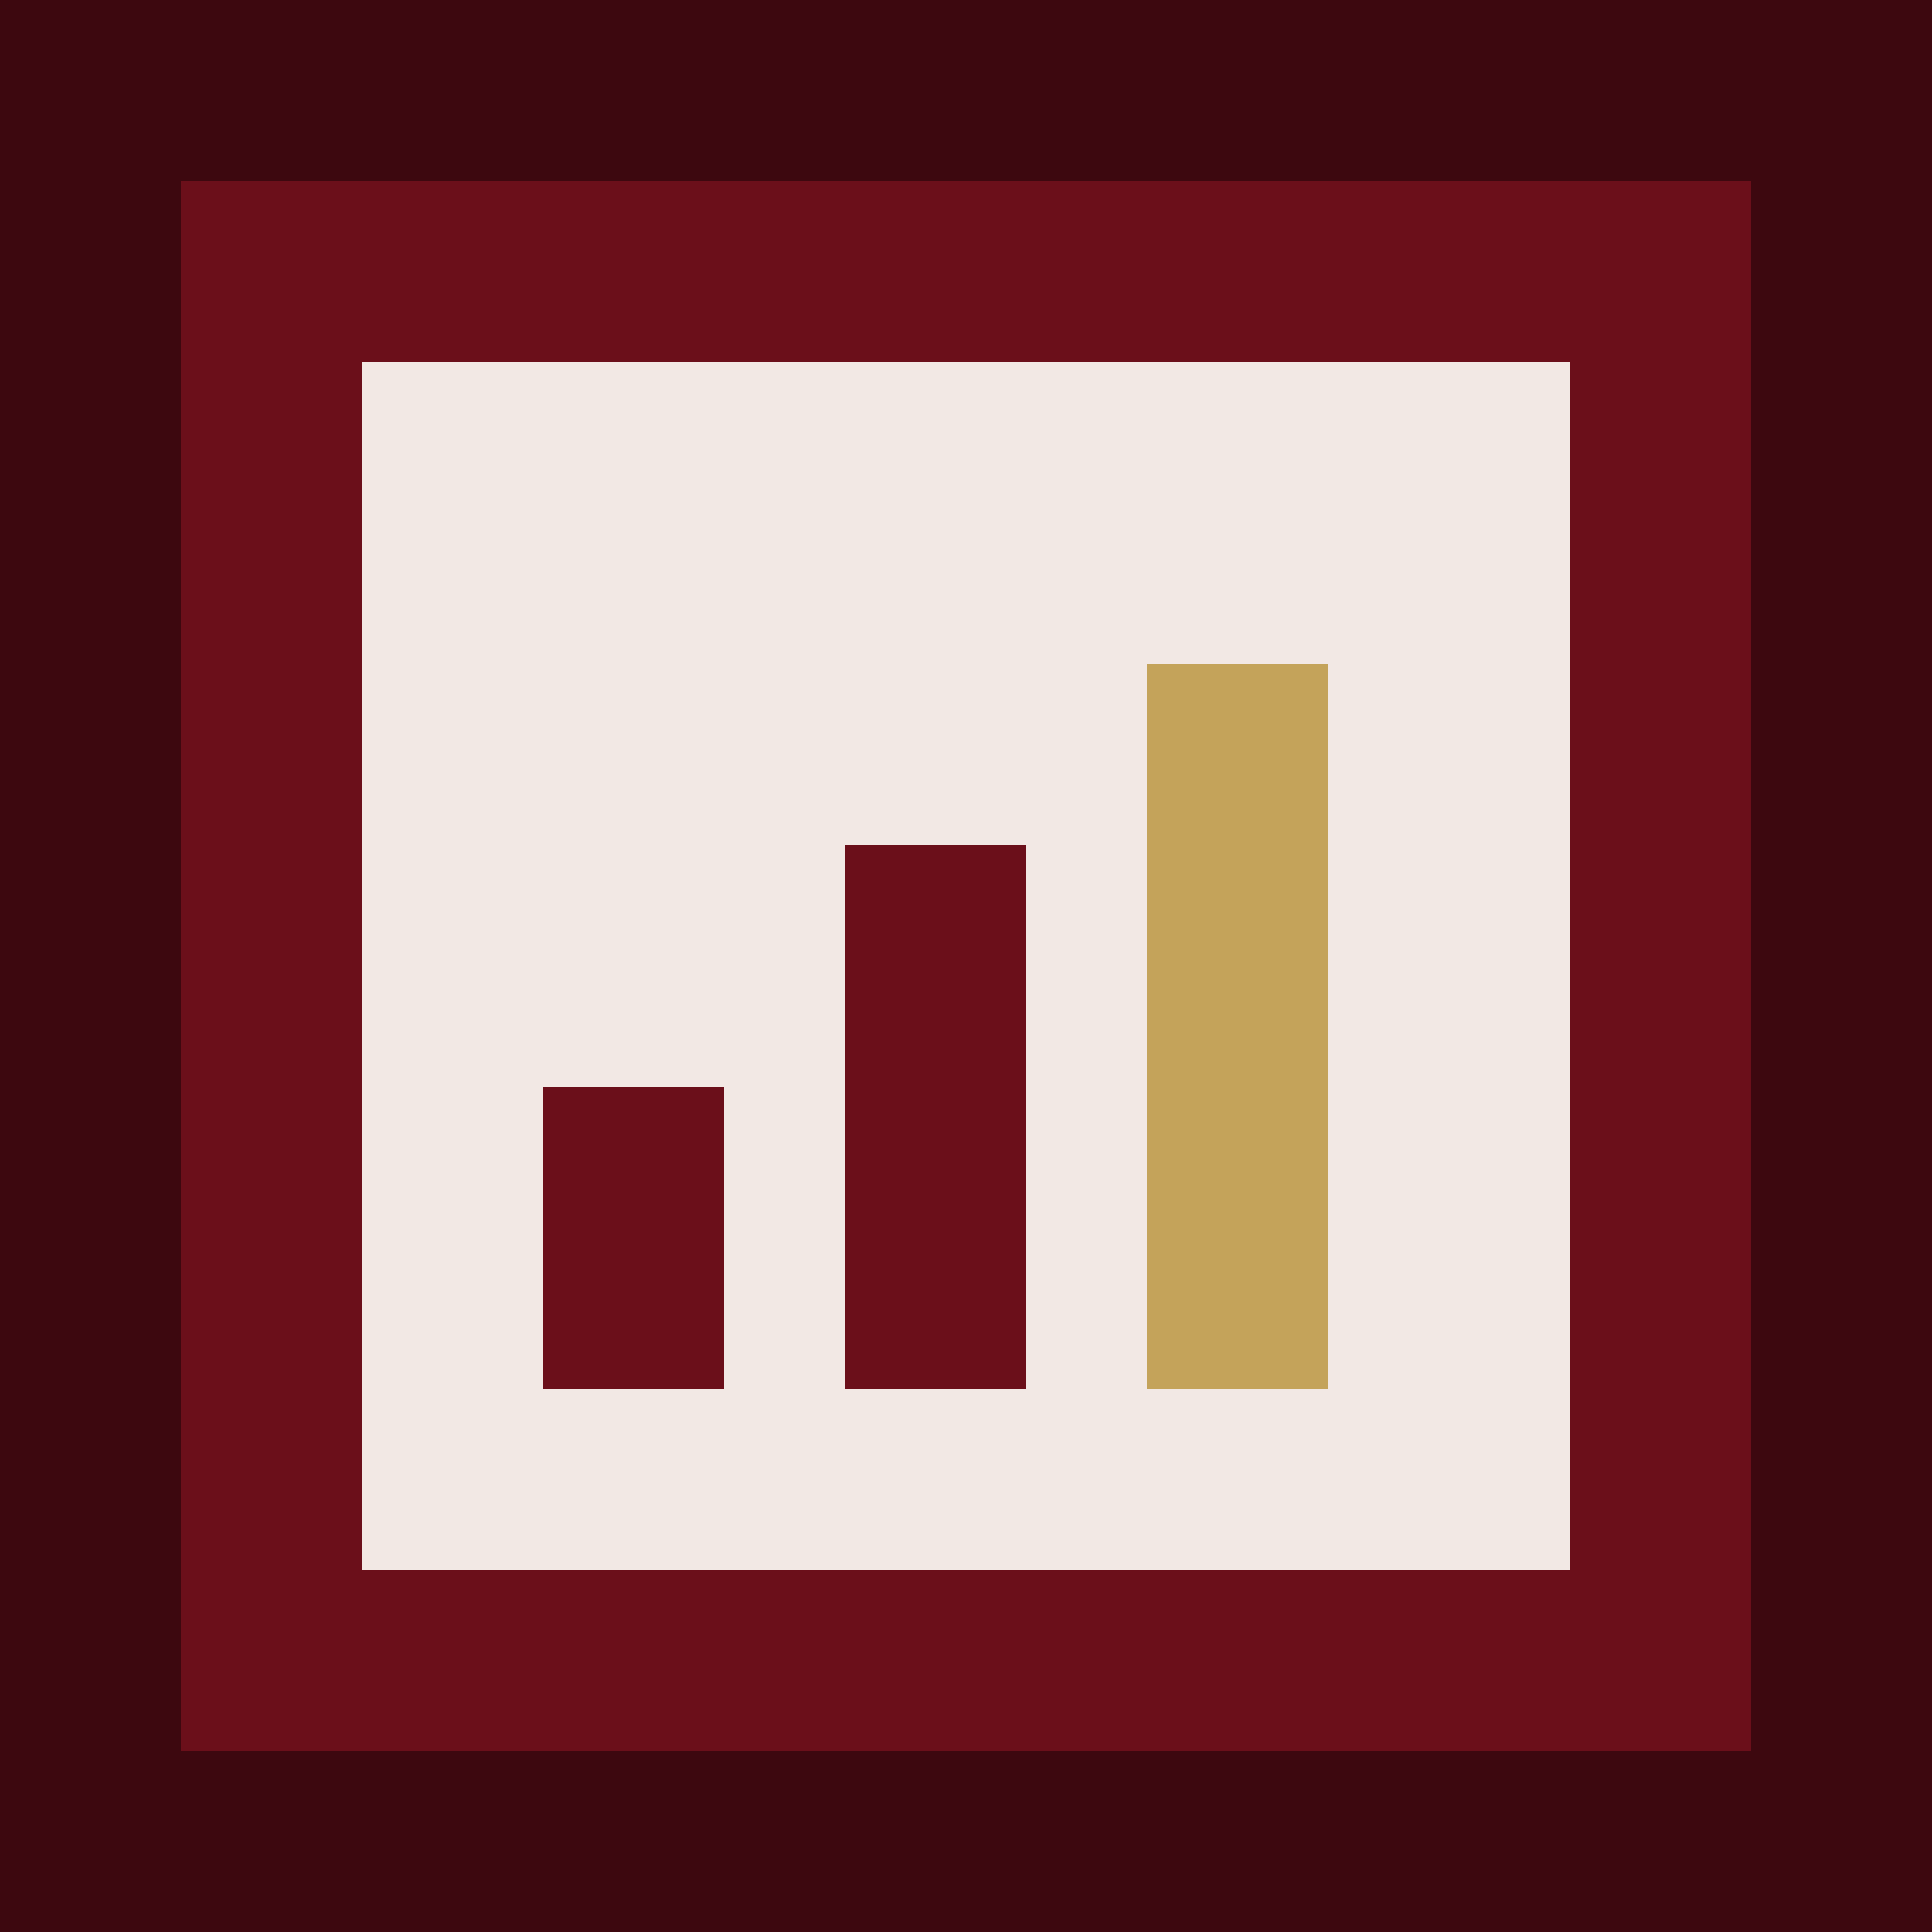
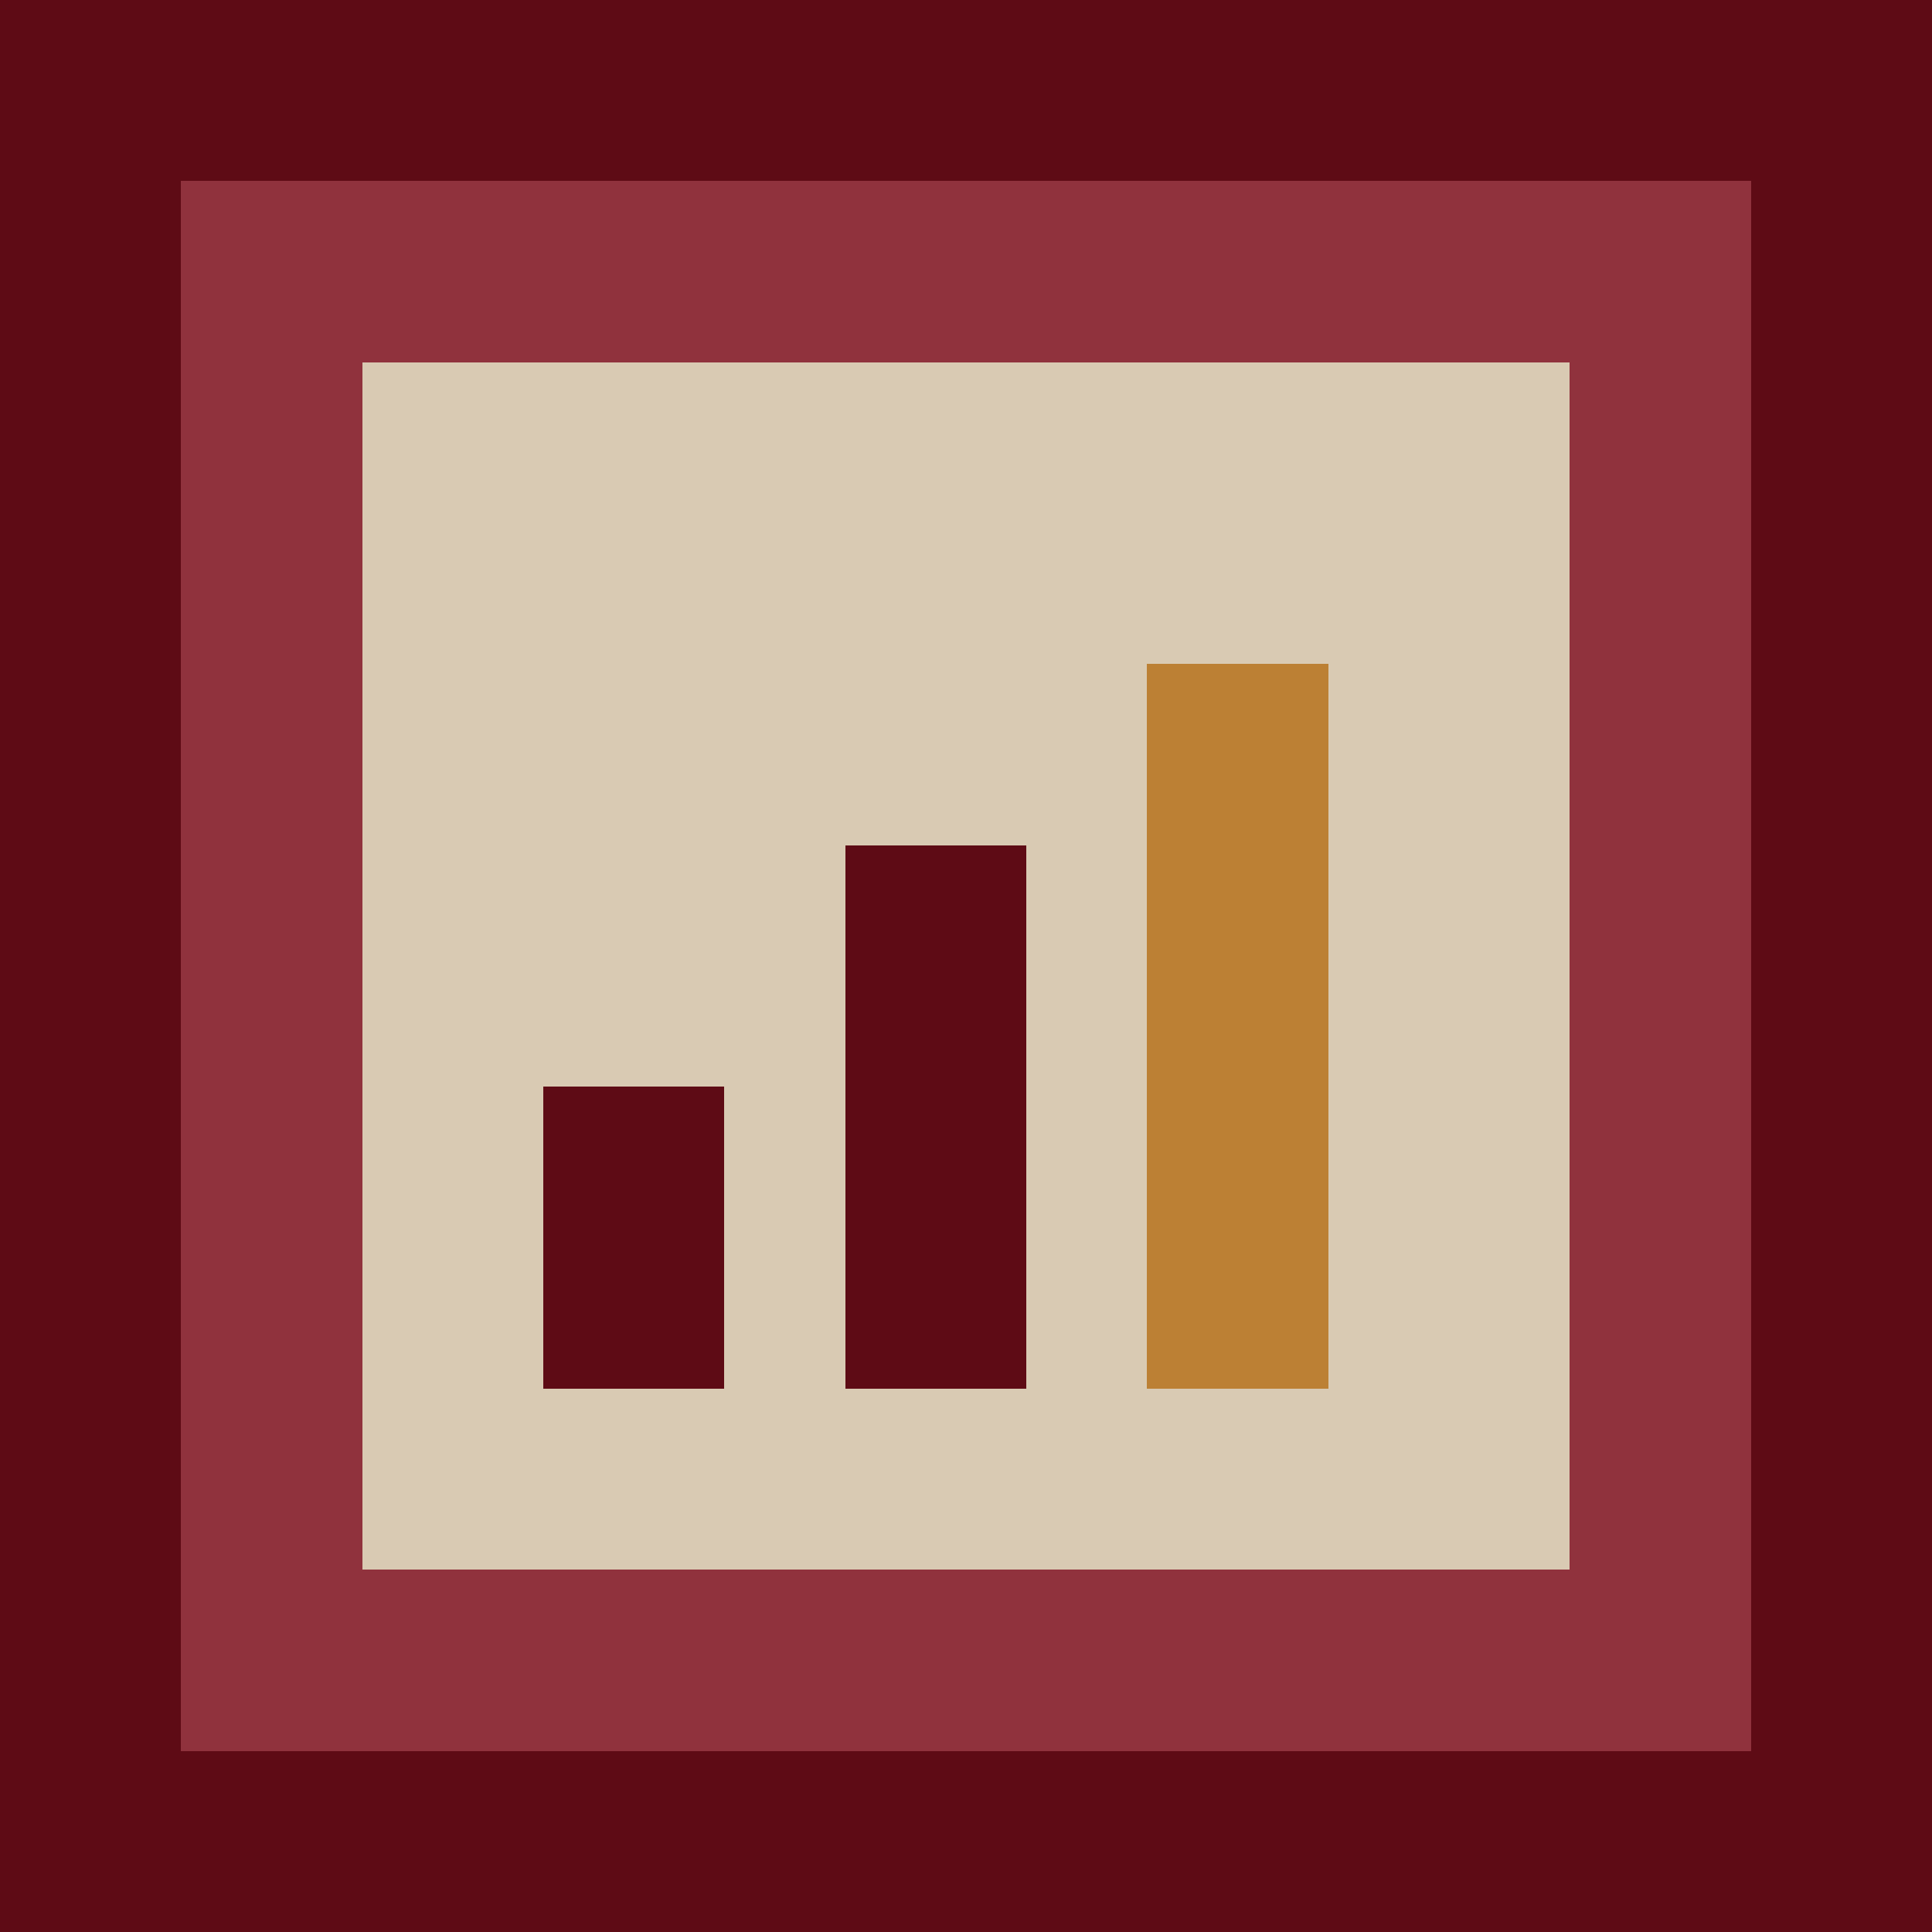
<svg xmlns="http://www.w3.org/2000/svg" viewBox="0 0 32 32" shape-rendering="crispEdges">
-   <rect width="32" height="32" fill="#3d080f" />
-   <rect x="3" y="3" width="26" height="26" fill="#6b0f1a" />
-   <rect x="6" y="6" width="20" height="20" fill="#f2e8e4" />
-   <rect x="9" y="18" width="3" height="5" fill="#6b0f1a" />
-   <rect x="14" y="14" width="3" height="9" fill="#6b0f1a" />
-   <rect x="19" y="11" width="3" height="12" fill="#c4a35a" />
+   <rect width="32" height="32" fill="#5e0b15" />
+   <rect x="3" y="3" width="26" height="26" fill="#90323d" />
+   <rect x="6" y="6" width="20" height="20" fill="#d9cab3" />
+   <rect x="9" y="18" width="3" height="5" fill="#5e0b15" />
+   <rect x="14" y="14" width="3" height="9" fill="#5e0b15" />
+   <rect x="19" y="11" width="3" height="12" fill="#bc8034" />
</svg>
